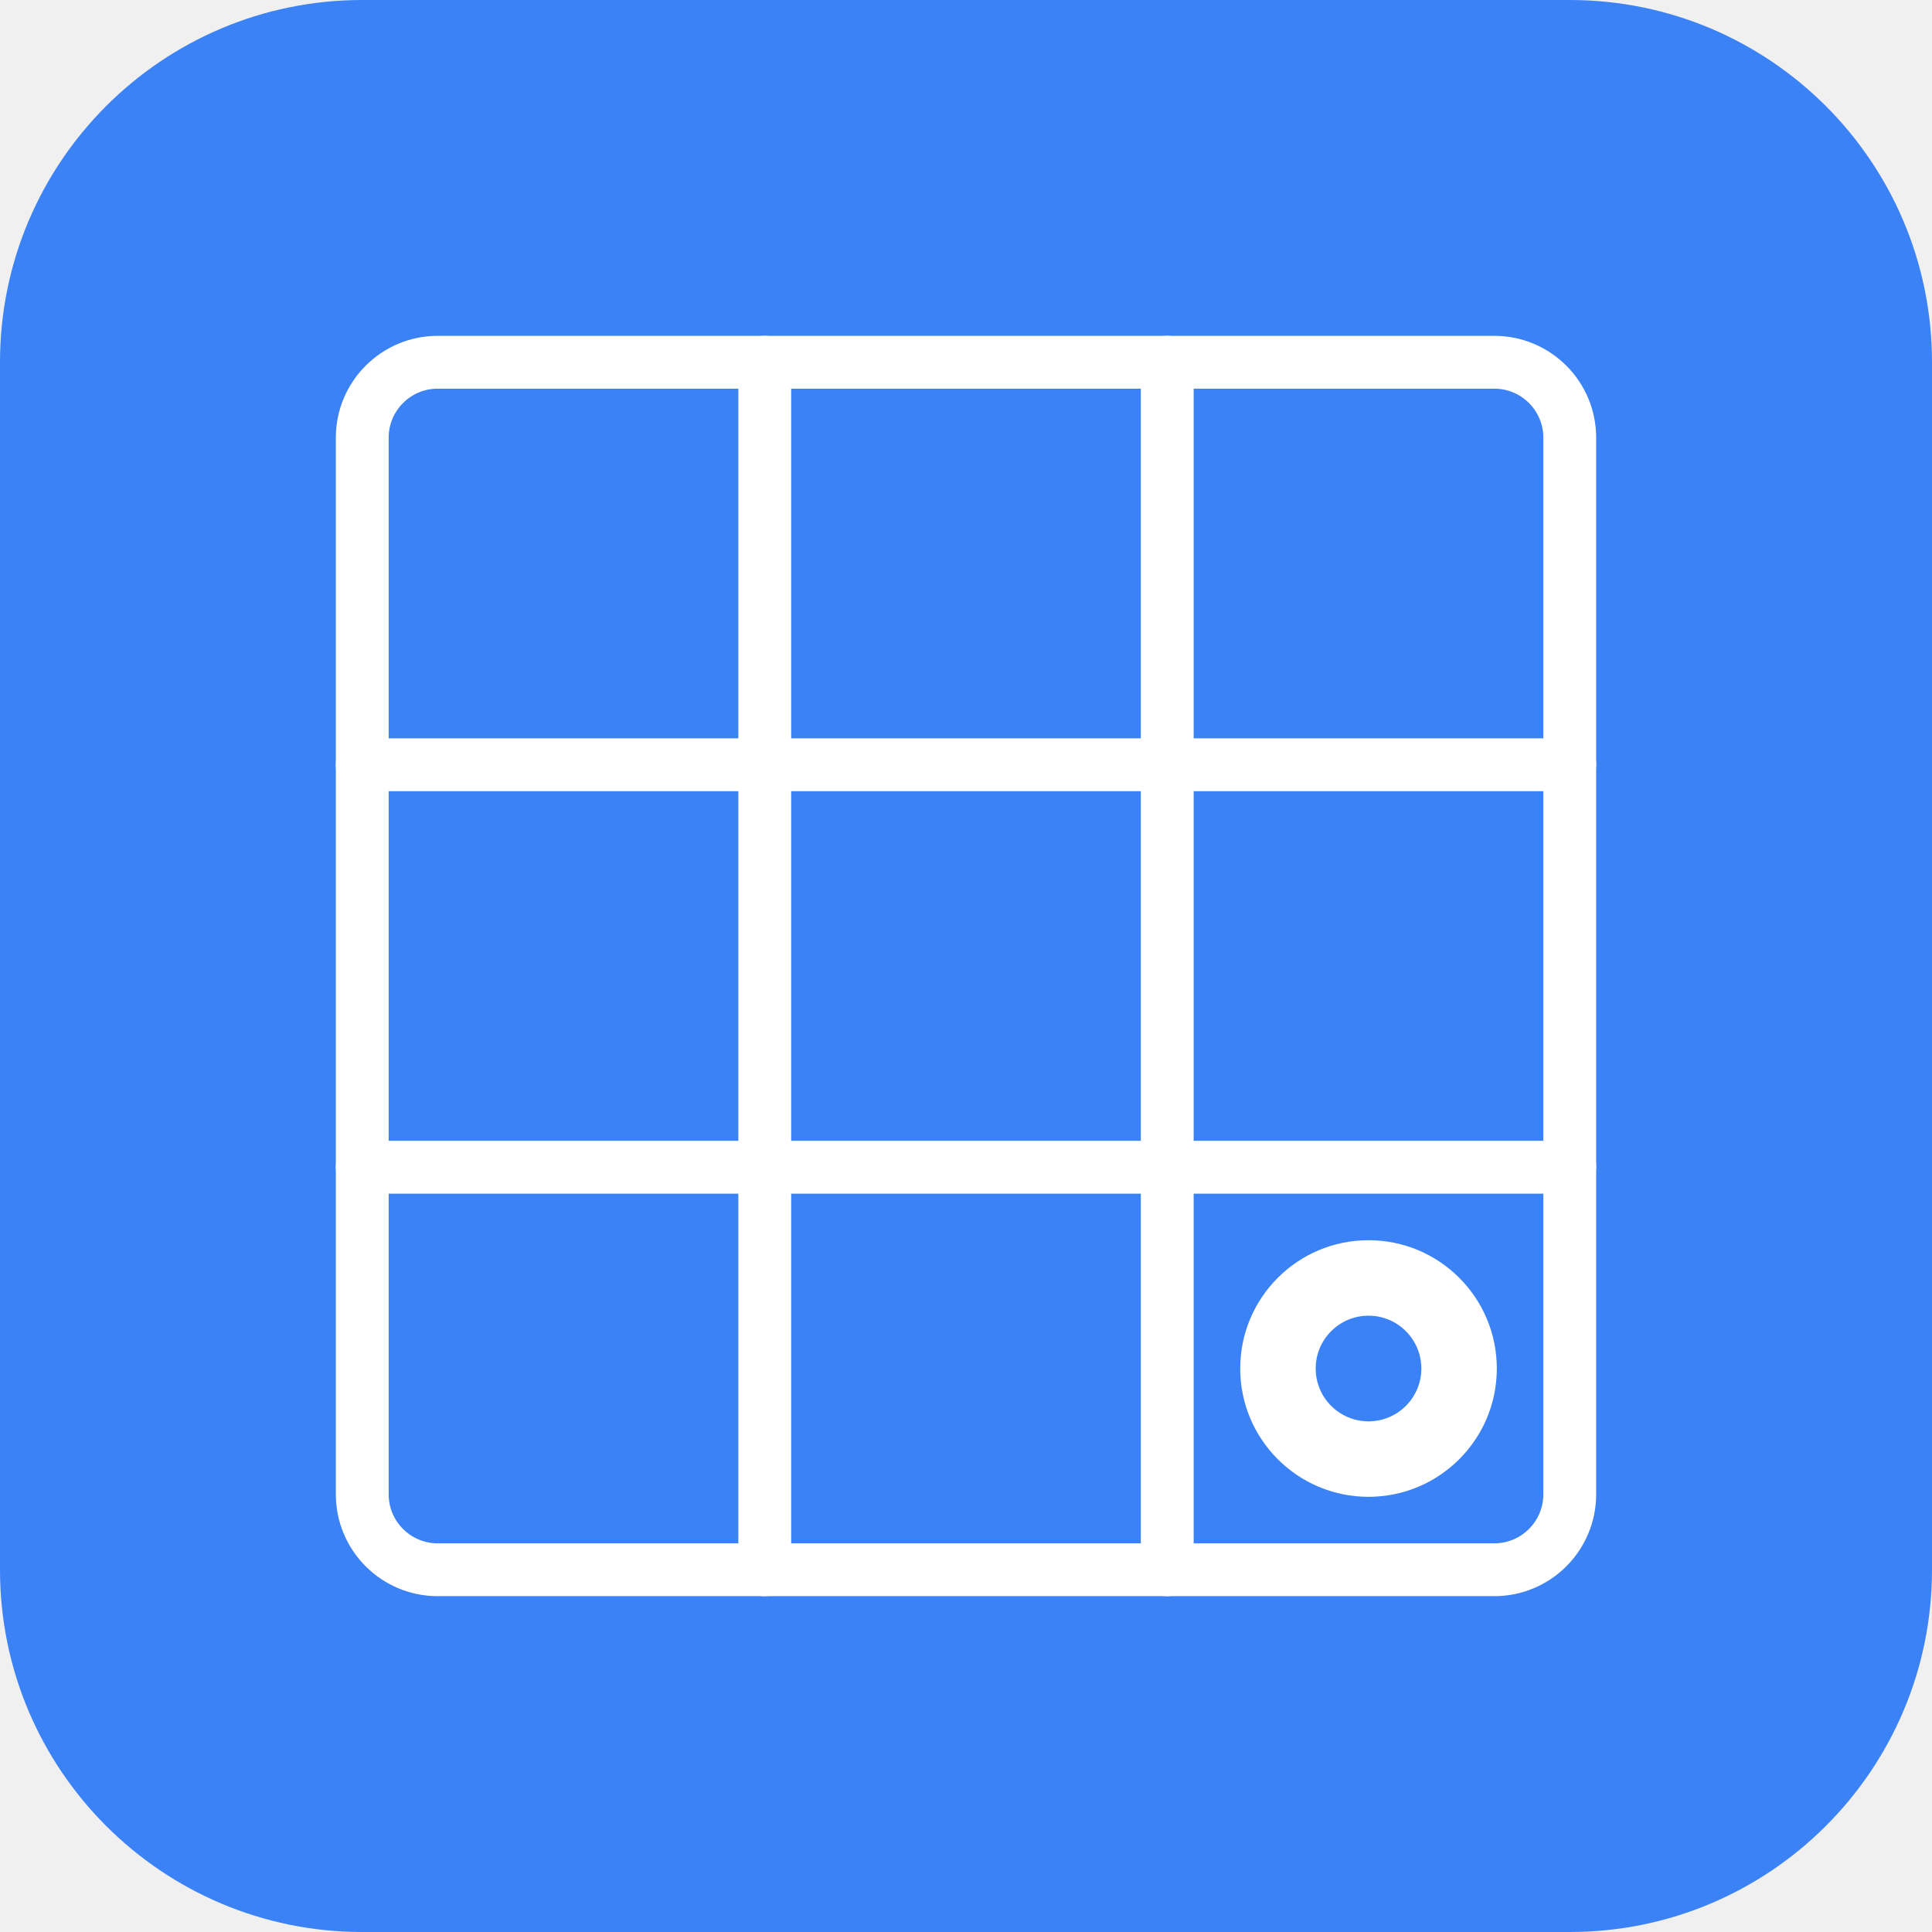
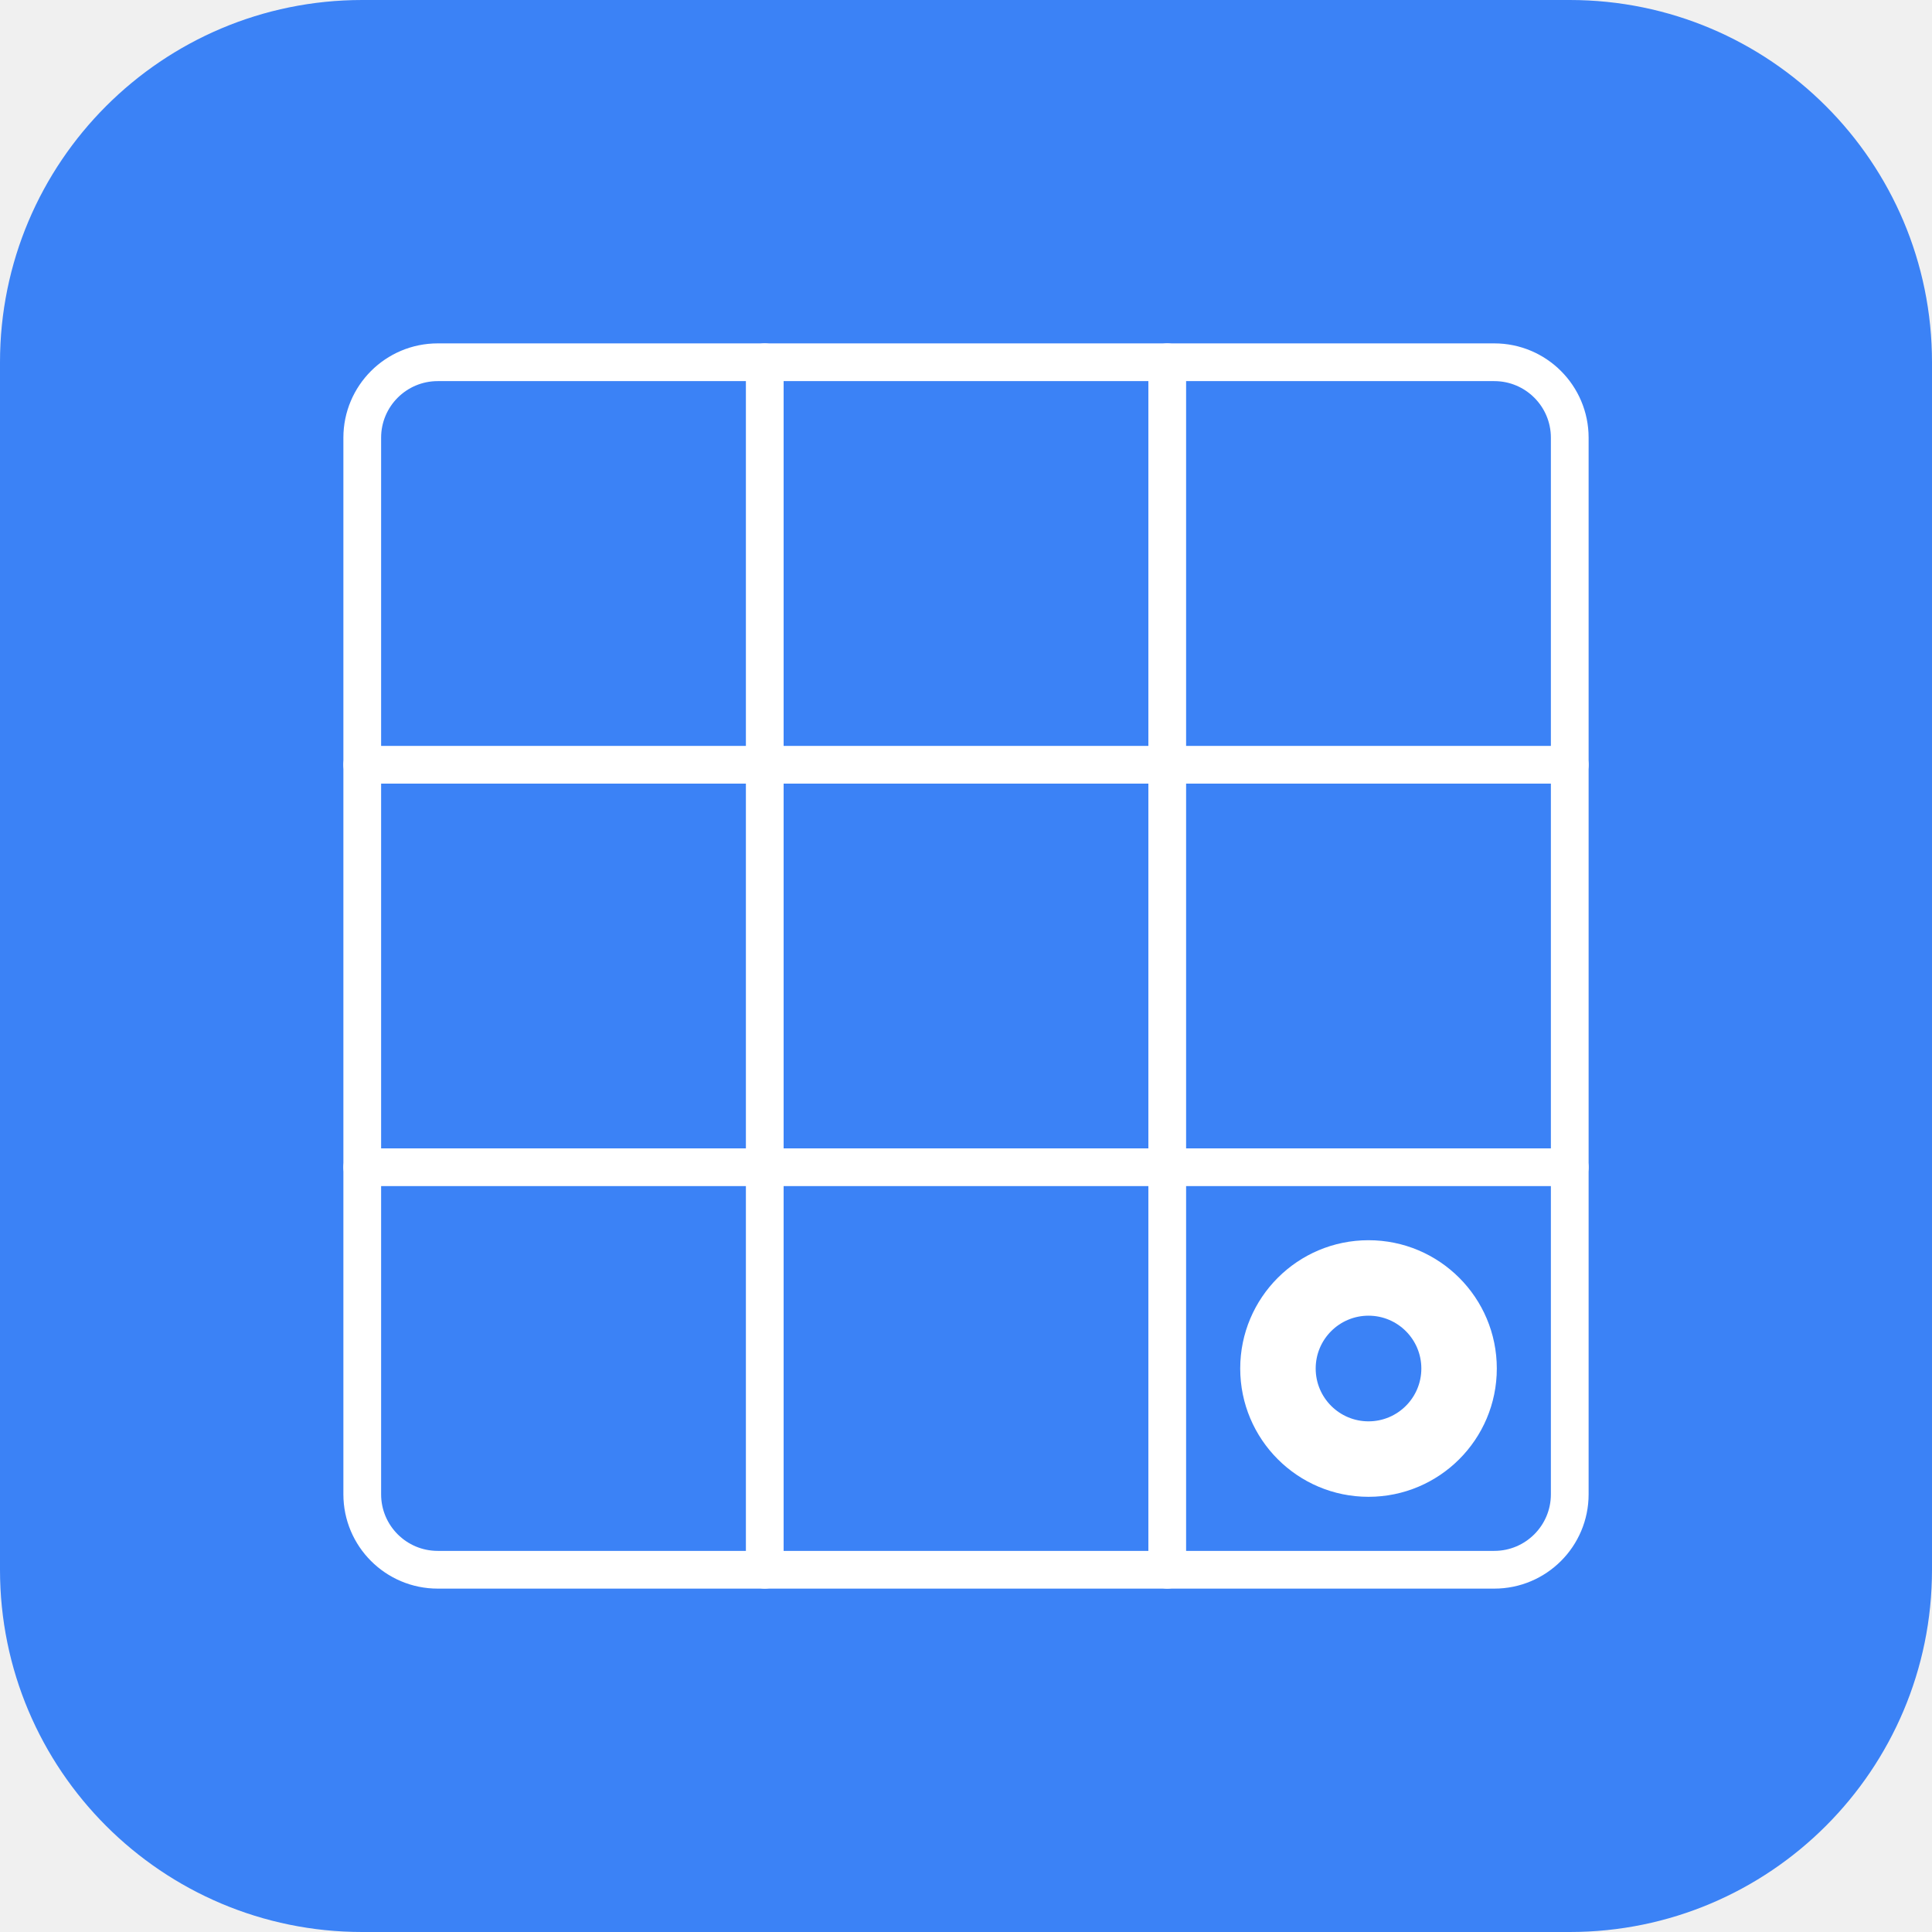
- <svg xmlns="http://www.w3.org/2000/svg" viewBox="0 0 512 512" width="64" height="64">
+ <svg xmlns="http://www.w3.org/2000/svg" viewBox="0 0 512 512" width="512" height="512">
  <rect width="512" height="512" rx="96" fill="#3b82f6" />
-   <g transform="translate(96 96)" fill="none" stroke="#ffffff" stroke-width="14" stroke-linecap="round" stroke-linejoin="round">
+   <g transform="translate(96 96)" fill="none" stroke="#ffffff" stroke-width="10" stroke-linecap="round" stroke-linejoin="round">
    <rect width="320" height="320" rx="20" />
    <line x1="0" y1="106.67" x2="320" y2="106.67" />
    <line x1="0" y1="213.33" x2="320" y2="213.33" />
    <line x1="106.67" y1="0" x2="106.67" y2="320" />
    <line x1="213.33" y1="0" x2="213.33" y2="320" />
  </g>
  <circle cx="362.67" cy="362.67" r="34" fill="#ffffff" />
  <circle cx="362.67" cy="362.67" r="14" fill="#3b82f6" />
</svg>
